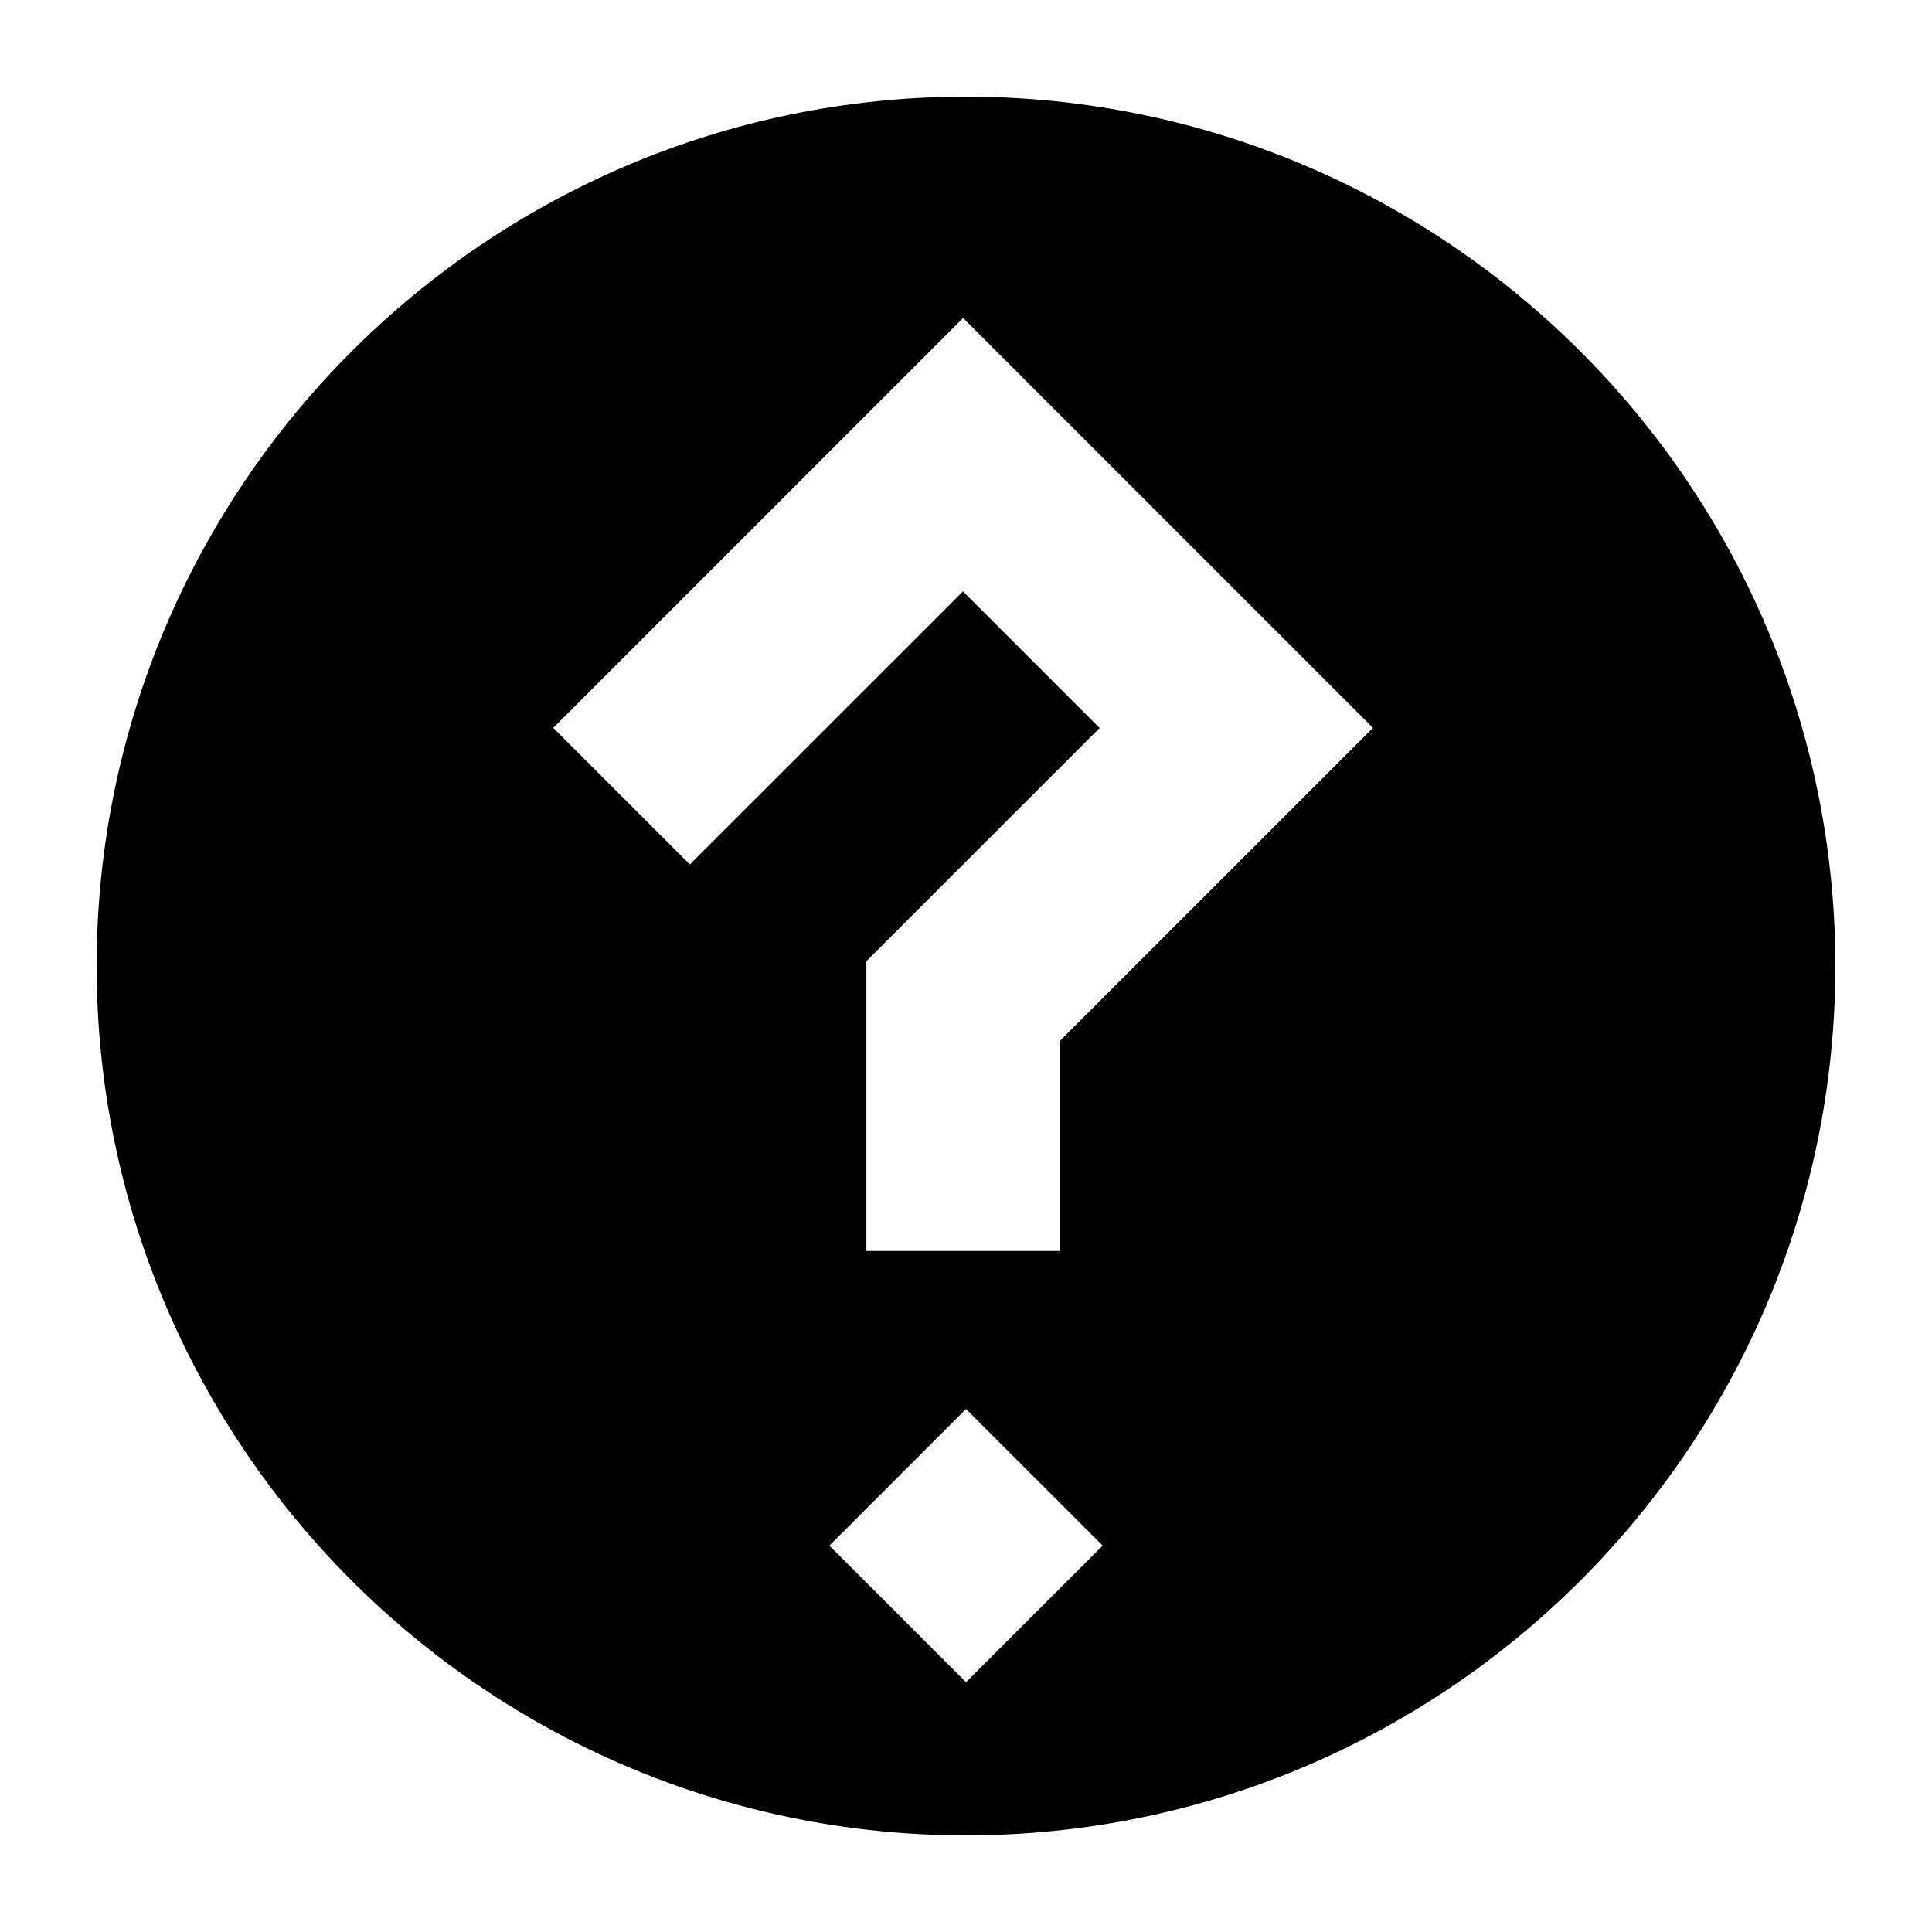
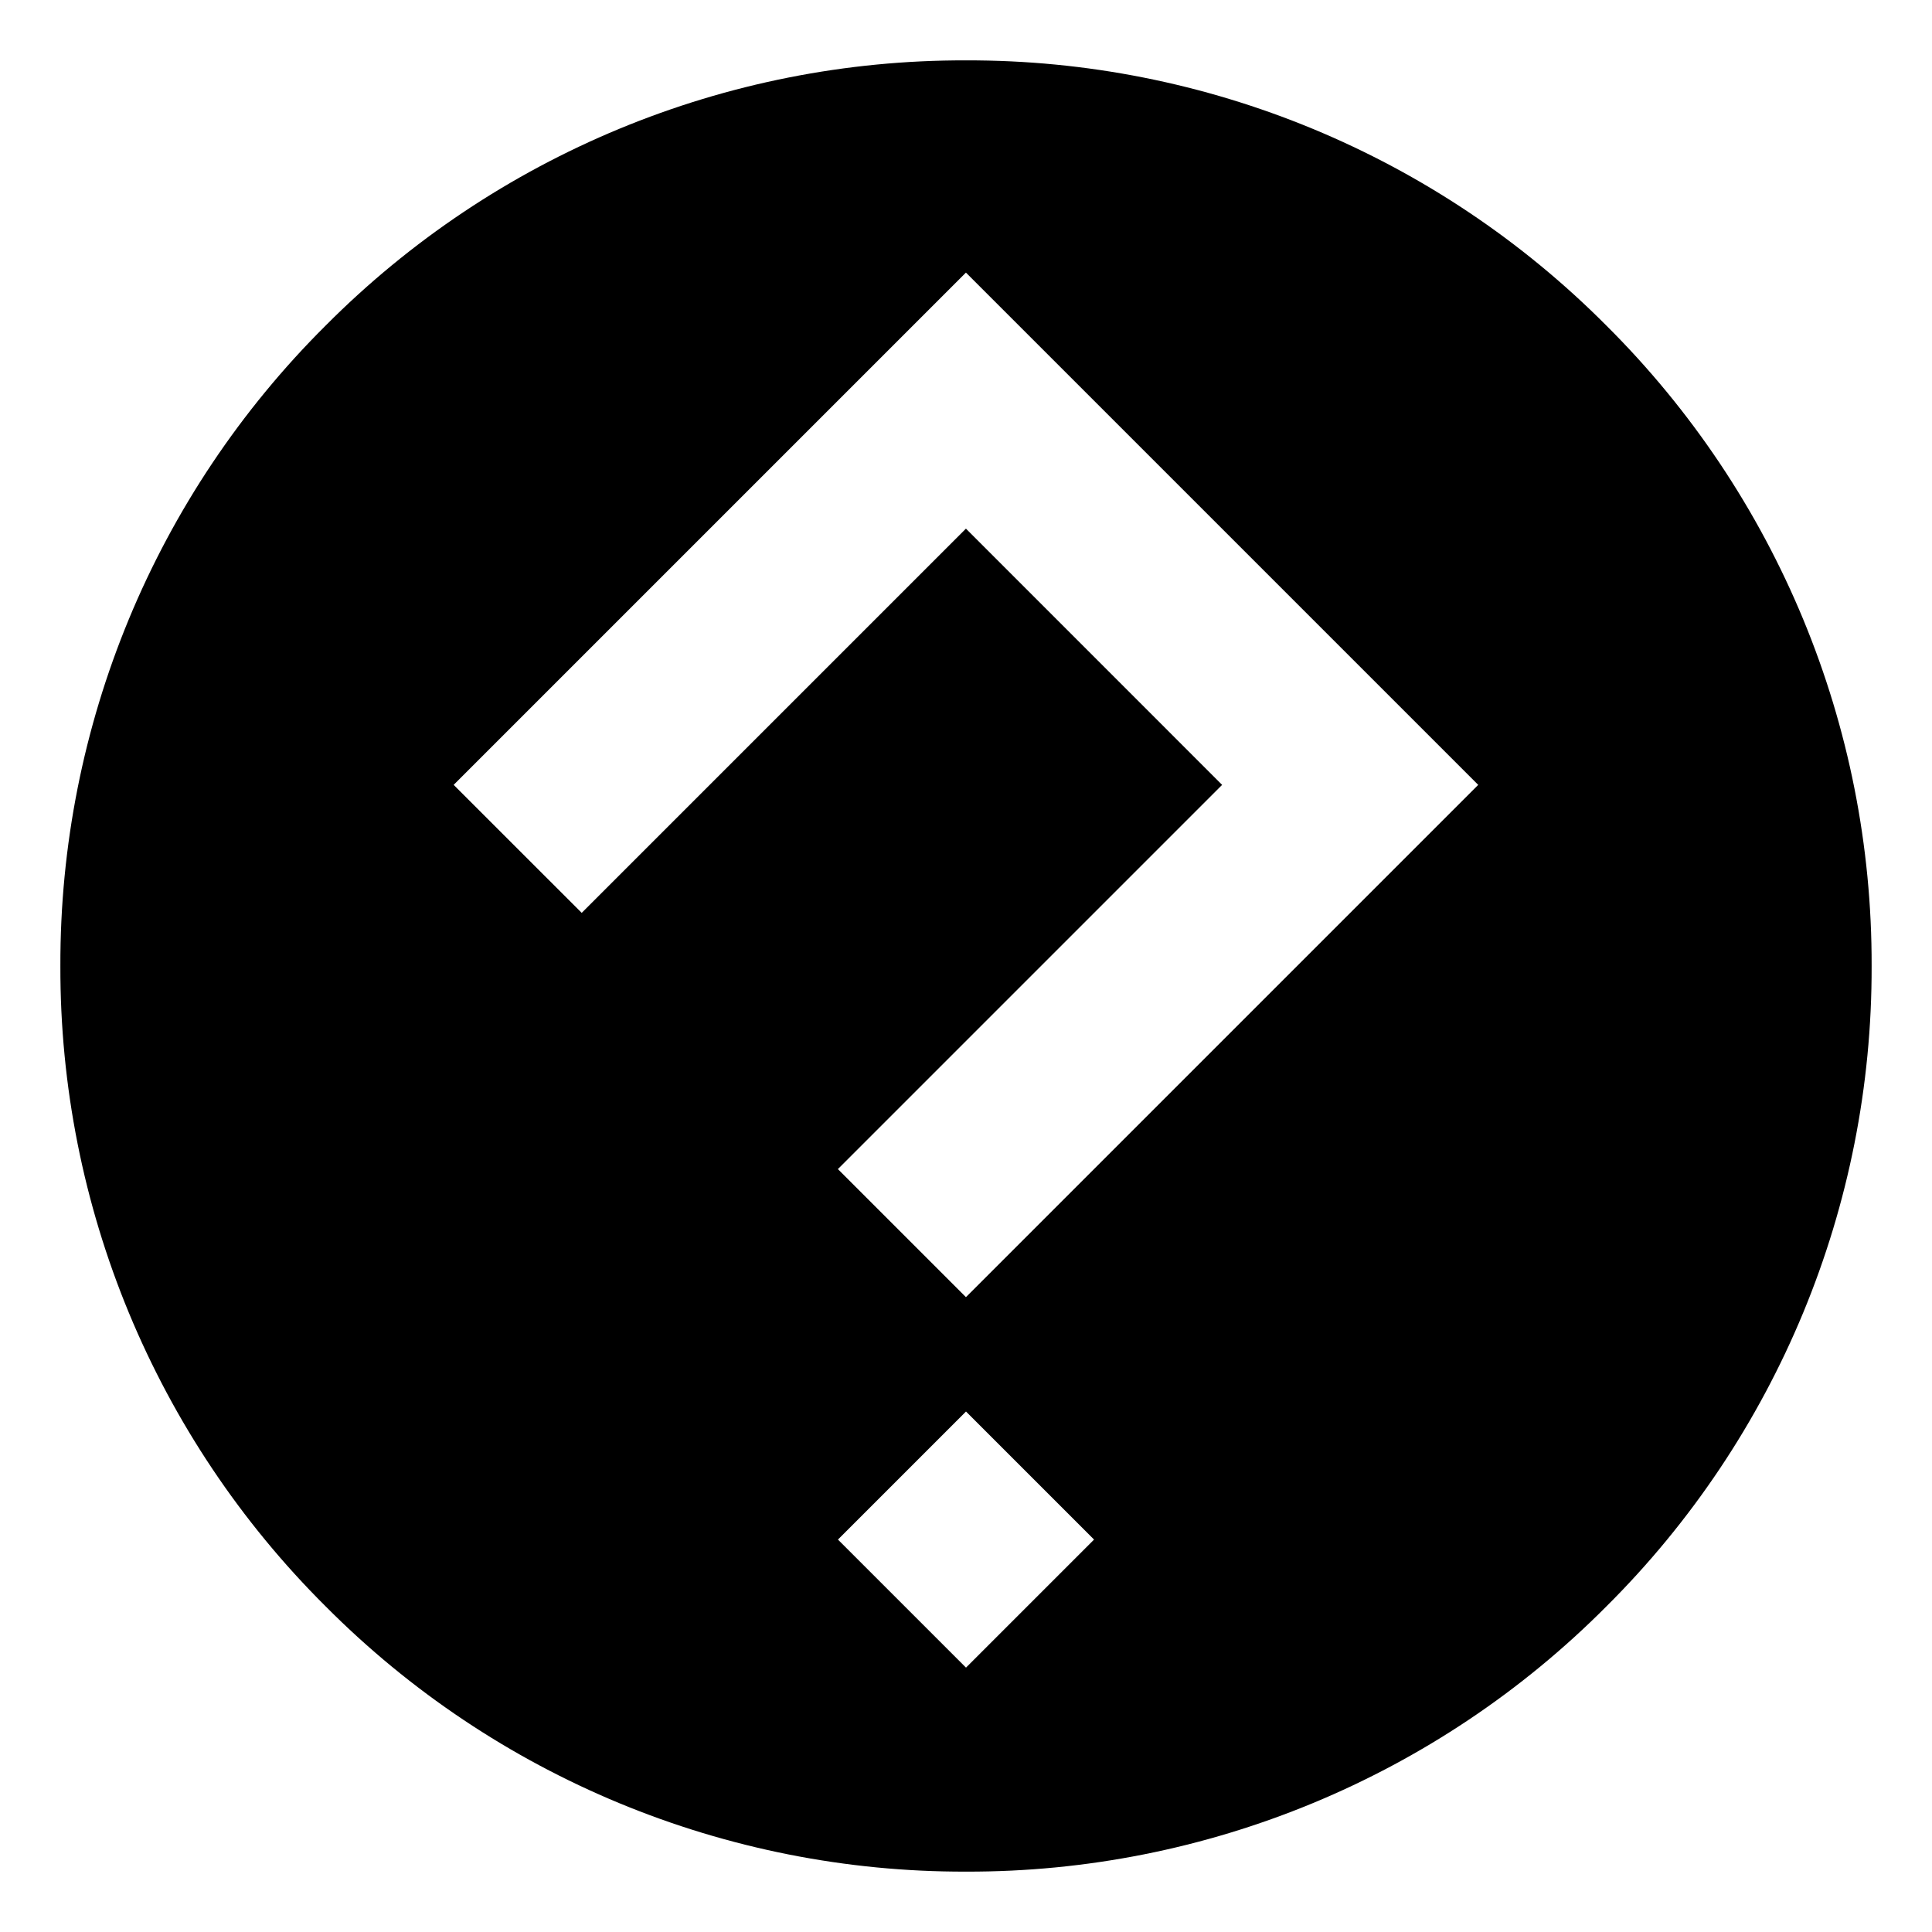
- <svg xmlns="http://www.w3.org/2000/svg" width="20" height="20" viewBox="0 0 20 20">
+ <svg xmlns="http://www.w3.org/2000/svg" width="32" height="32" viewBox="0 0 32 32">
  <defs>
    <clipPath id="b">
-       <rect width="20" height="20" />
+       <rect width="32" height="32" />
    </clipPath>
  </defs>
  <g id="a" clip-path="url(#b)">
-     <path d="M-2041-42a9.01,9.01,0,0,1-9-9,9.01,9.01,0,0,1,9-9,9.01,9.01,0,0,1,9,9A9.01,9.01,0,0,1-2041-42Zm0-4.414h0L-2042.414-45l1.414,1.414,1.415-1.414L-2041-46.414Zm-.031-8.464h0l1.414,1.414-2.414,2.414v3h2v-2.172l1.829-1.828,1.415-1.415-1.414-1.414-1.415-1.415-1.414-1.414-4.243,4.243,1.414,1.414,2.828-2.827Z" transform="translate(2051 61)" />
+     <path d="M-2049-290a14.9,14.9,0,0,1-10.606-4.393A14.9,14.9,0,0,1-2064-305a14.9,14.9,0,0,1,4.393-10.607A14.9,14.9,0,0,1-2049-320a14.9,14.9,0,0,1,10.607,4.393A14.9,14.9,0,0,1-2034-305a14.9,14.9,0,0,1-4.393,10.607A14.9,14.9,0,0,1-2049-290Zm0-7.621h0l-2.121,2.121,2.121,2.121,2.121-2.121-2.121-2.121Zm0-14.622h0l4.242,4.243-6.364,6.364,2.121,2.121,8.485-8.485-8.485-8.485-2.121,2.121-6.364,6.364,2.121,2.12,6.363-6.363Z" transform="translate(2065 321)" />
  </g>
</svg>
